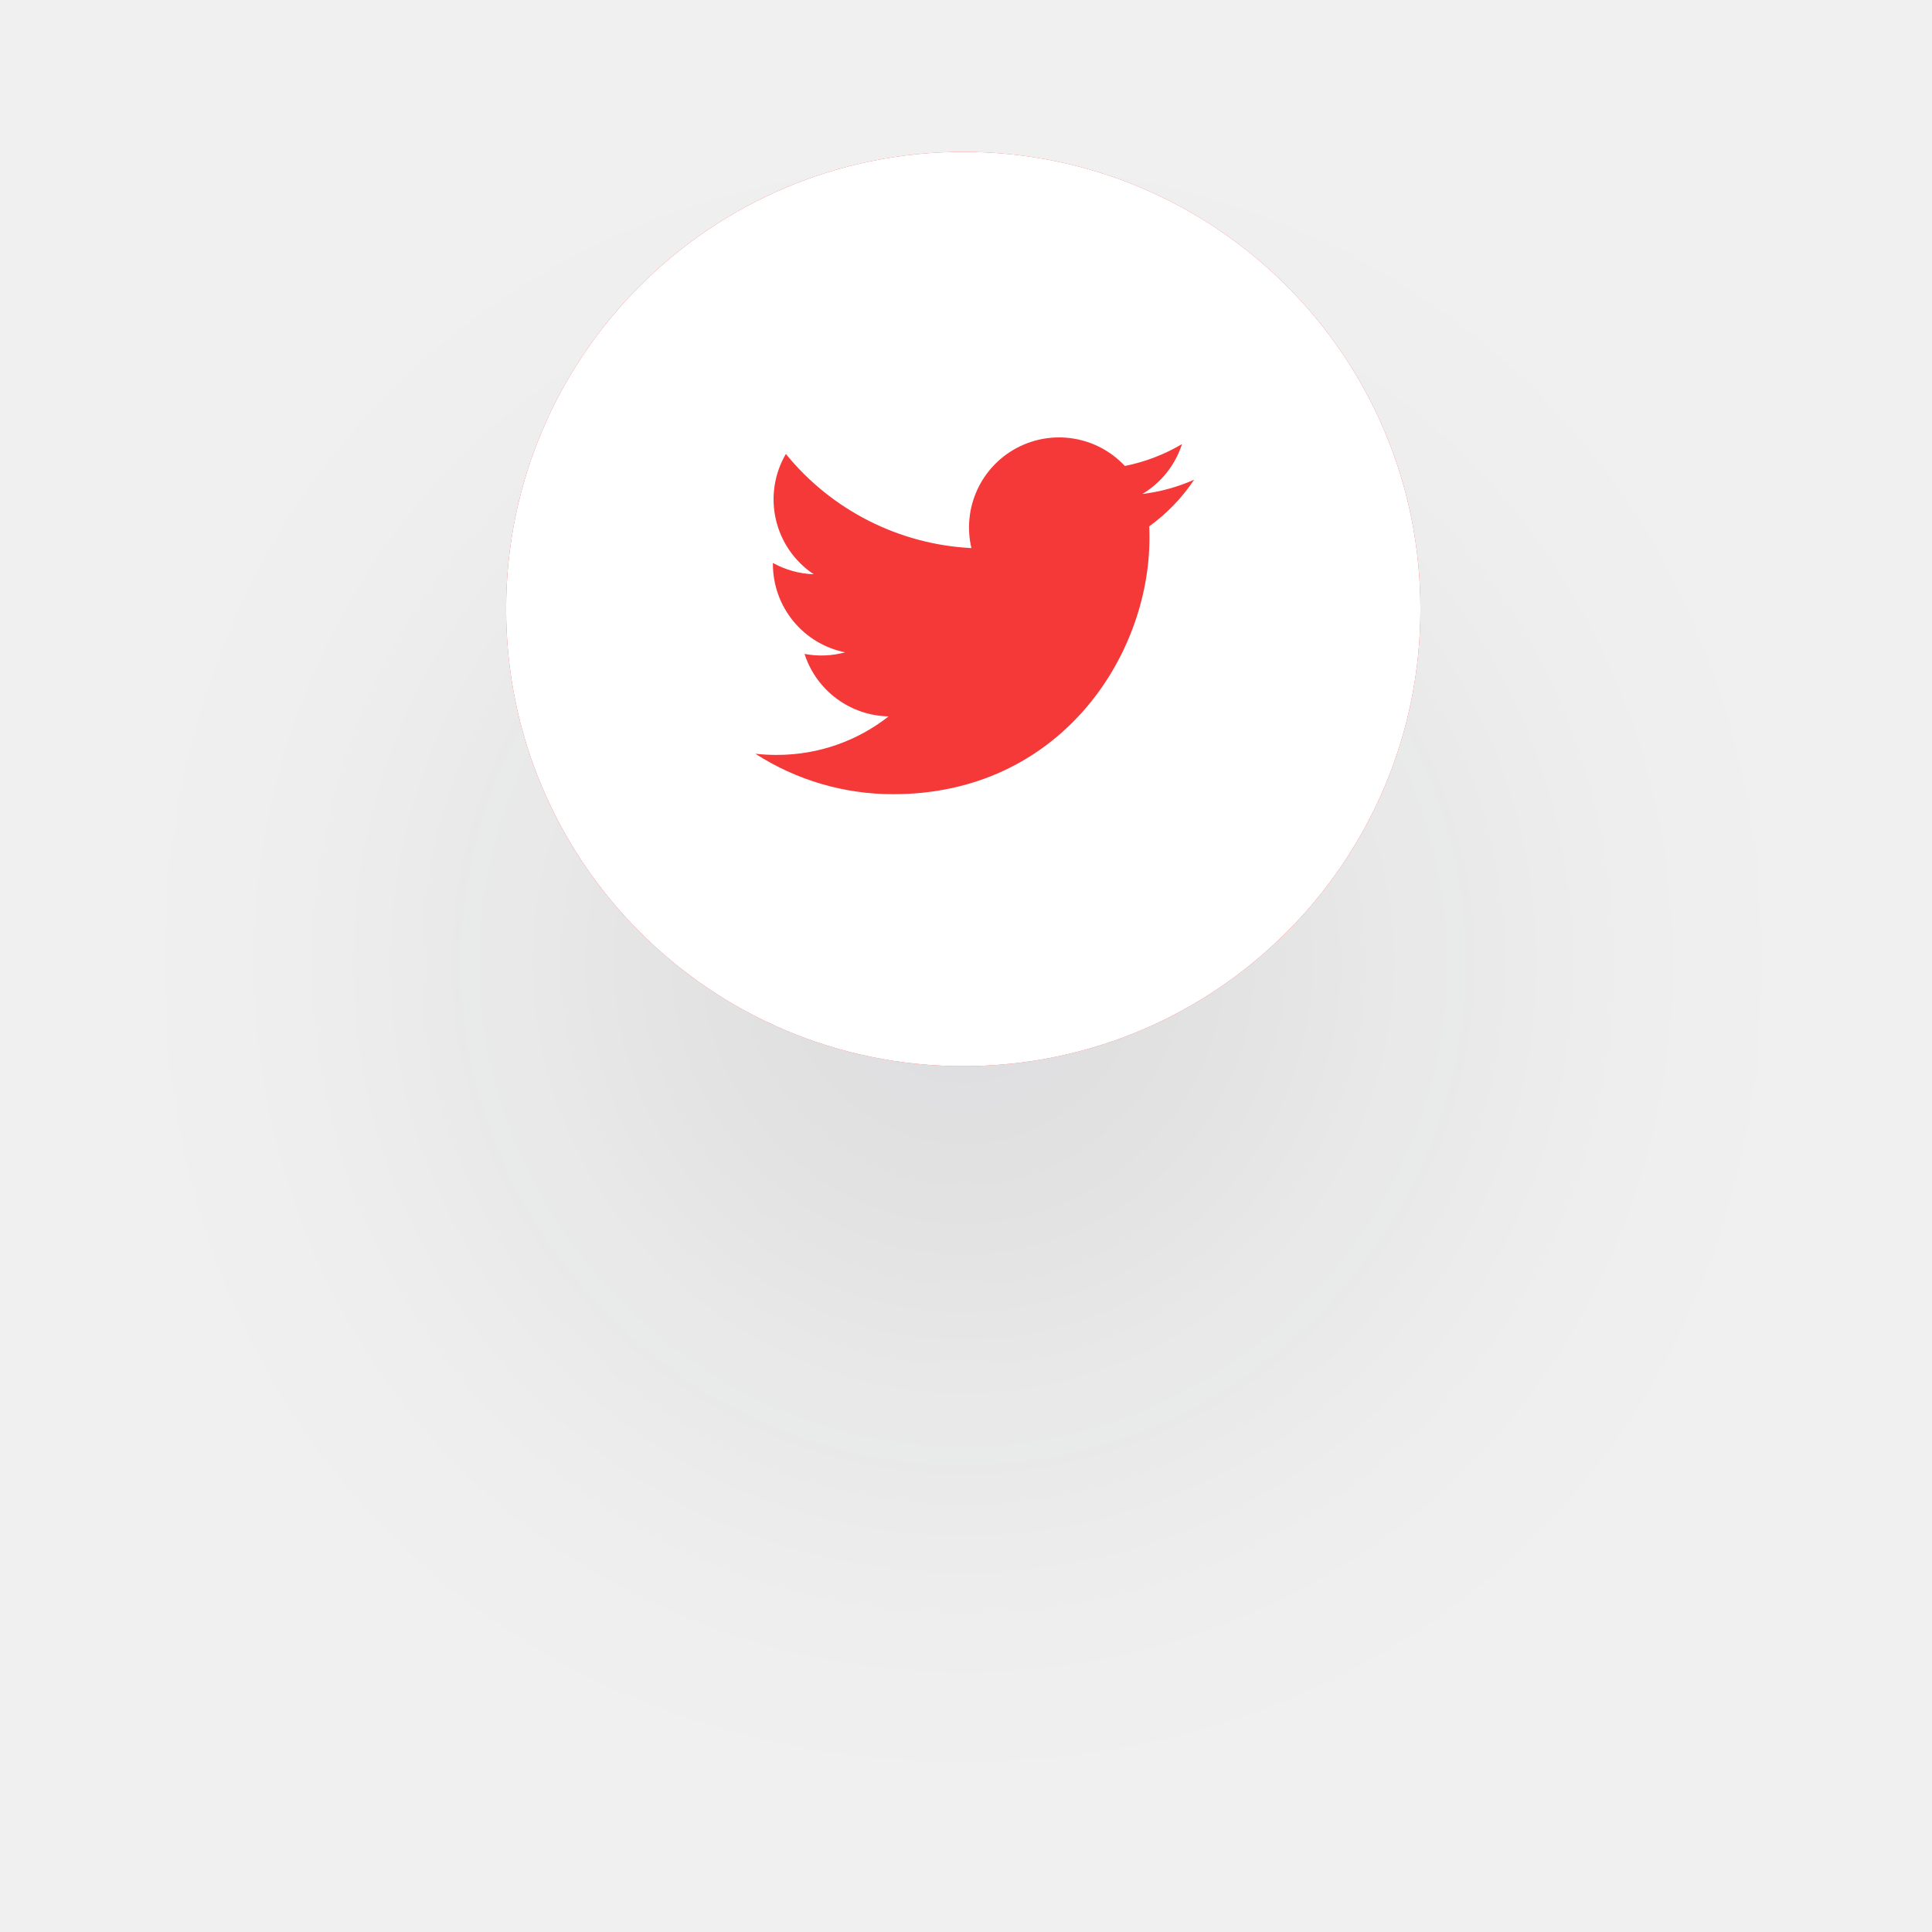
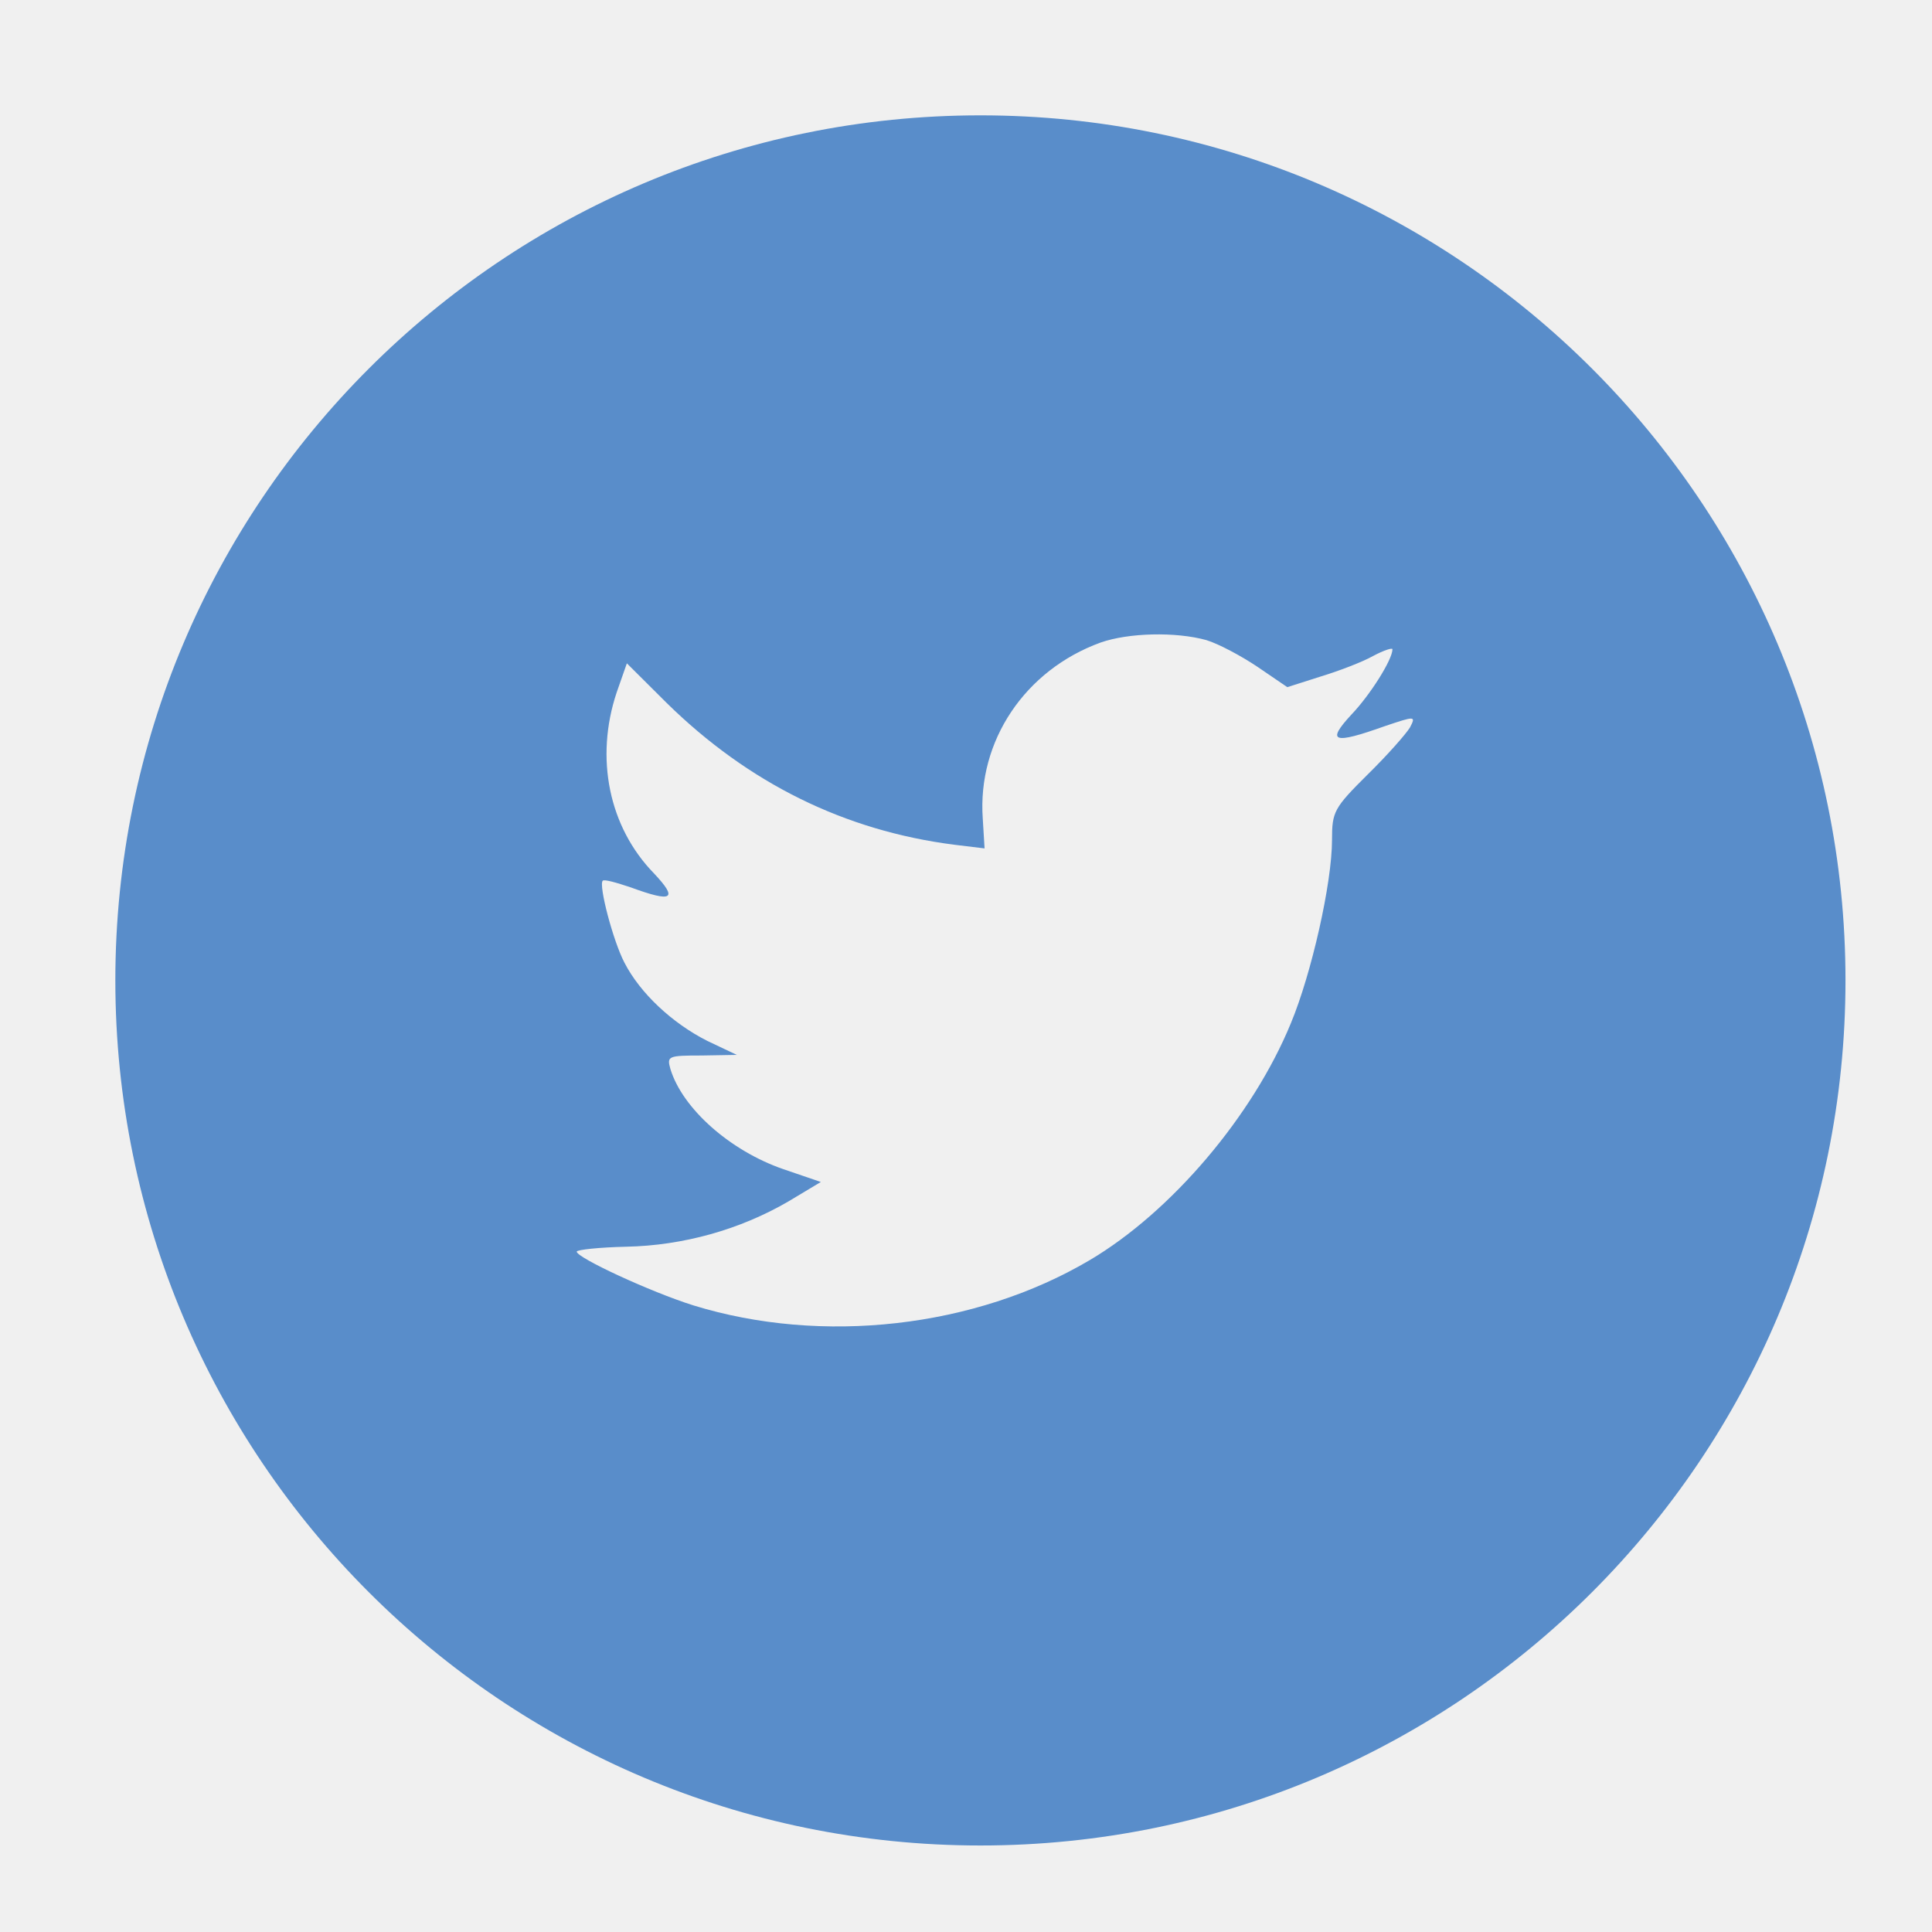
- <svg xmlns="http://www.w3.org/2000/svg" width="71" height="71" viewBox="0 0 71 71" fill="none">
-   <g filter="url(#filter0_d)">
-     <circle cx="35.4" cy="22.381" r="16.8" fill="#F53838" />
-   </g>
-   <path d="M35.4 5.581C26.122 5.581 18.6 13.102 18.6 22.381C18.6 31.659 26.122 39.181 35.4 39.181C44.678 39.181 52.2 31.659 52.2 22.381C52.2 13.102 44.678 5.581 35.4 5.581ZM42.234 19.343C42.241 19.486 42.242 19.63 42.242 19.77C42.242 24.145 38.916 29.186 32.829 29.186C31.031 29.189 29.27 28.673 27.758 27.699C28.015 27.73 28.279 27.743 28.547 27.743C30.098 27.743 31.524 27.216 32.656 26.327C31.966 26.313 31.297 26.085 30.743 25.673C30.189 25.262 29.778 24.688 29.566 24.031C30.061 24.125 30.572 24.105 31.058 23.973C30.309 23.822 29.636 23.416 29.152 22.825C28.668 22.233 28.404 21.493 28.404 20.729V20.688C28.85 20.935 29.361 21.086 29.903 21.103C29.201 20.636 28.704 19.918 28.514 19.096C28.323 18.274 28.454 17.411 28.88 16.683C29.711 17.705 30.747 18.541 31.922 19.137C33.097 19.733 34.384 20.075 35.699 20.142C35.532 19.432 35.604 18.687 35.904 18.022C36.204 17.357 36.715 16.81 37.358 16.466C38.001 16.122 38.74 16 39.46 16.119C40.179 16.237 40.84 16.591 41.338 17.124C42.078 16.977 42.788 16.705 43.438 16.32C43.191 17.087 42.674 17.738 41.983 18.153C42.639 18.074 43.28 17.897 43.884 17.629C43.44 18.294 42.882 18.874 42.234 19.343Z" fill="white" />
-   <defs>
-     <filter id="filter0_d" x="0.6" y="0.581" width="69.6" height="69.6" filterUnits="userSpaceOnUse" color-interpolation-filters="sRGB">
-       <feFlood flood-opacity="0" result="BackgroundImageFix" />
-       <feColorMatrix in="SourceAlpha" type="matrix" values="0 0 0 0 0 0 0 0 0 0 0 0 0 0 0 0 0 0 127 0" />
-       <feOffset dy="13" />
-       <feGaussianBlur stdDeviation="9" />
-       <feColorMatrix type="matrix" values="0 0 0 0 0.066 0 0 0 0 0.073 0 0 0 0 0.138 0 0 0 0.08 0" />
-       <feBlend mode="normal" in2="BackgroundImageFix" result="effect1_dropShadow" />
-       <feBlend mode="normal" in="SourceGraphic" in2="effect1_dropShadow" result="shape" />
-     </filter>
-   </defs>
+ <svg xmlns="http://www.w3.org/2000/svg" height="67px" id="Layer_1" style="enable-background:new 0 0 67 67;" version="1.1" viewBox="0 0 67 67" width="67px" xml:space="preserve">
+   <path d="M38.167,22.283c-2.619,0.953-4.274,3.411-4.086,6.101  l0.063,1.038l-1.048-0.127c-3.813-0.487-7.145-2.139-9.974-4.915l-1.383-1.377l-0.356,1.017c-0.754,2.267-0.272,4.661,1.299,6.271  c0.838,0.89,0.649,1.017-0.796,0.487c-0.503-0.169-0.943-0.296-0.985-0.233c-0.146,0.149,0.356,2.076,0.754,2.839  c0.545,1.06,1.655,2.097,2.871,2.712l1.027,0.487l-1.215,0.021c-1.173,0-1.215,0.021-1.089,0.467  c0.419,1.377,2.074,2.839,3.918,3.475l1.299,0.444l-1.131,0.678c-1.676,0.976-3.646,1.526-5.616,1.567  C20.775,43.256,20,43.341,20,43.405c0,0.211,2.557,1.397,4.044,1.864c4.463,1.377,9.765,0.783,13.746-1.568  c2.829-1.674,5.657-5,6.978-8.221c0.713-1.715,1.425-4.851,1.425-6.354c0-0.975,0.063-1.102,1.236-2.267  c0.692-0.678,1.341-1.419,1.467-1.631c0.21-0.403,0.188-0.403-0.88-0.043c-1.781,0.636-2.033,0.551-1.152-0.402  c0.649-0.678,1.425-1.907,1.425-2.267c0-0.063-0.314,0.042-0.671,0.233c-0.377,0.212-1.215,0.53-1.844,0.72l-1.131,0.361l-1.027-0.7  c-0.566-0.381-1.361-0.805-1.781-0.932C40.766,21.902,39.131,21.944,38.167,22.283z M34,64C17.432,64,4,50.568,4,34  C4,17.431,17.432,4,34,4s30,13.431,30,30C64,50.568,50.568,64,34,64z" style="fill-rule:evenodd;clip-rule:evenodd;fill:#598DCA;" />
</svg>
